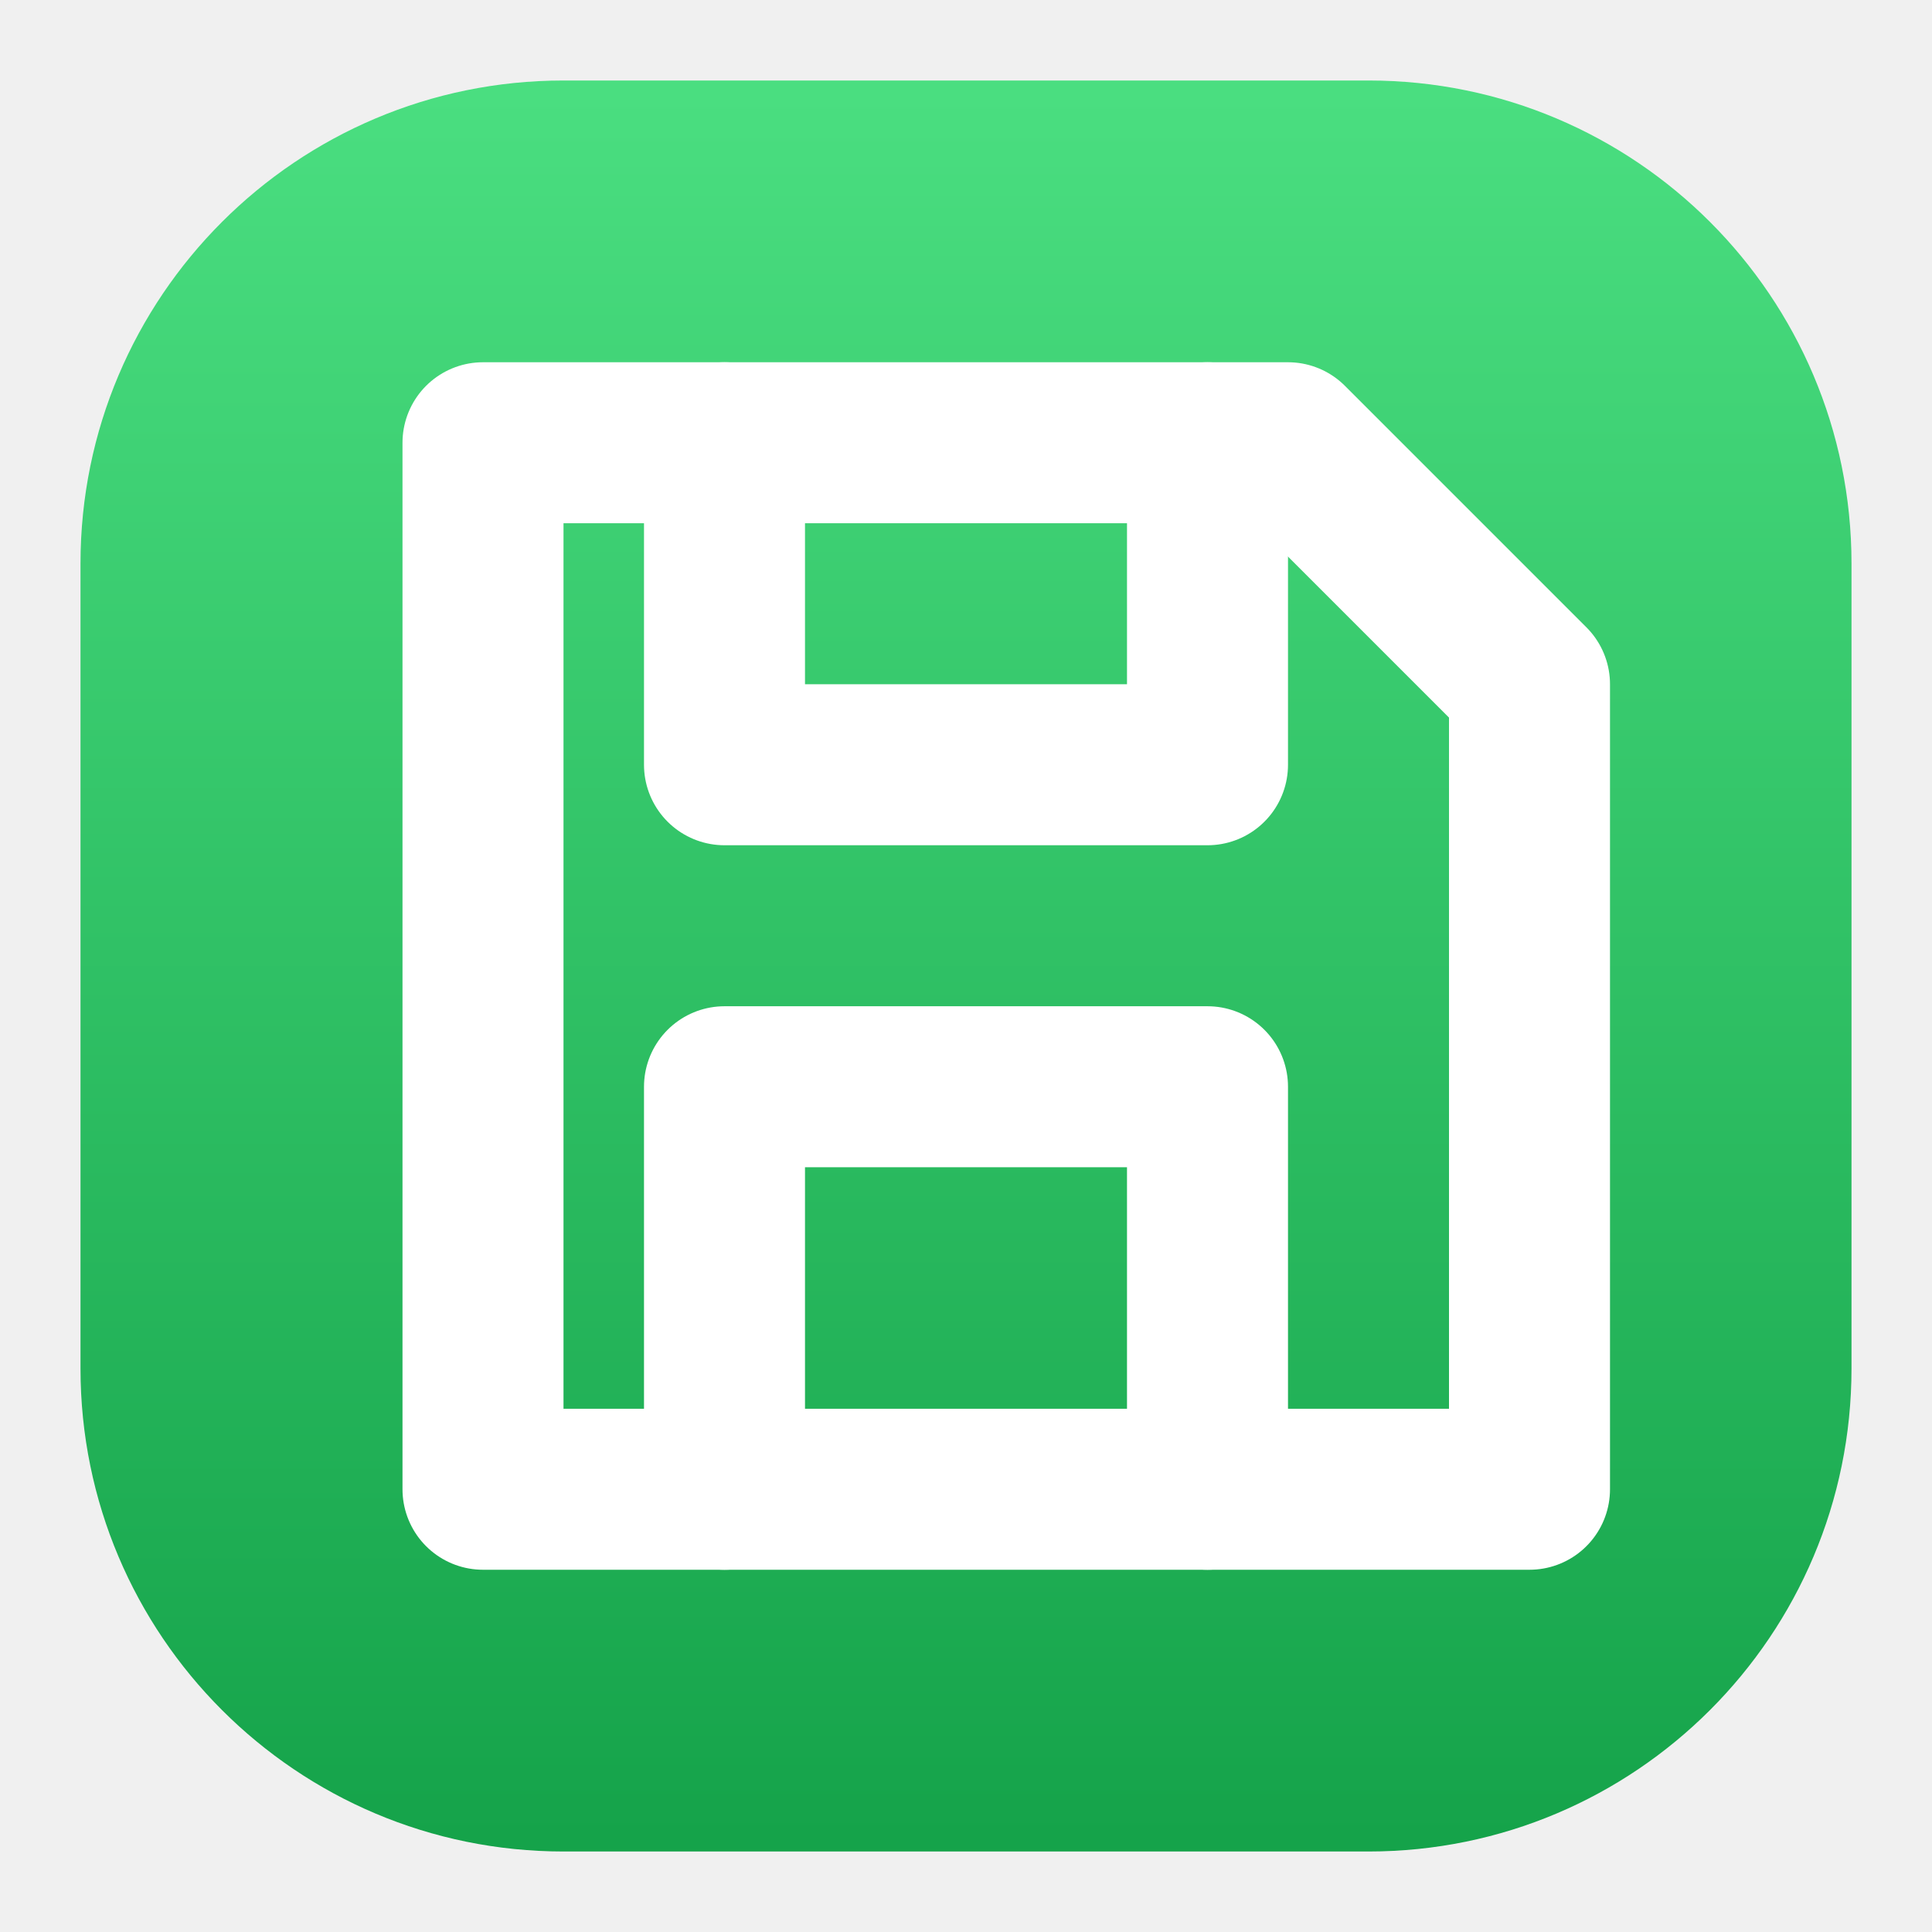
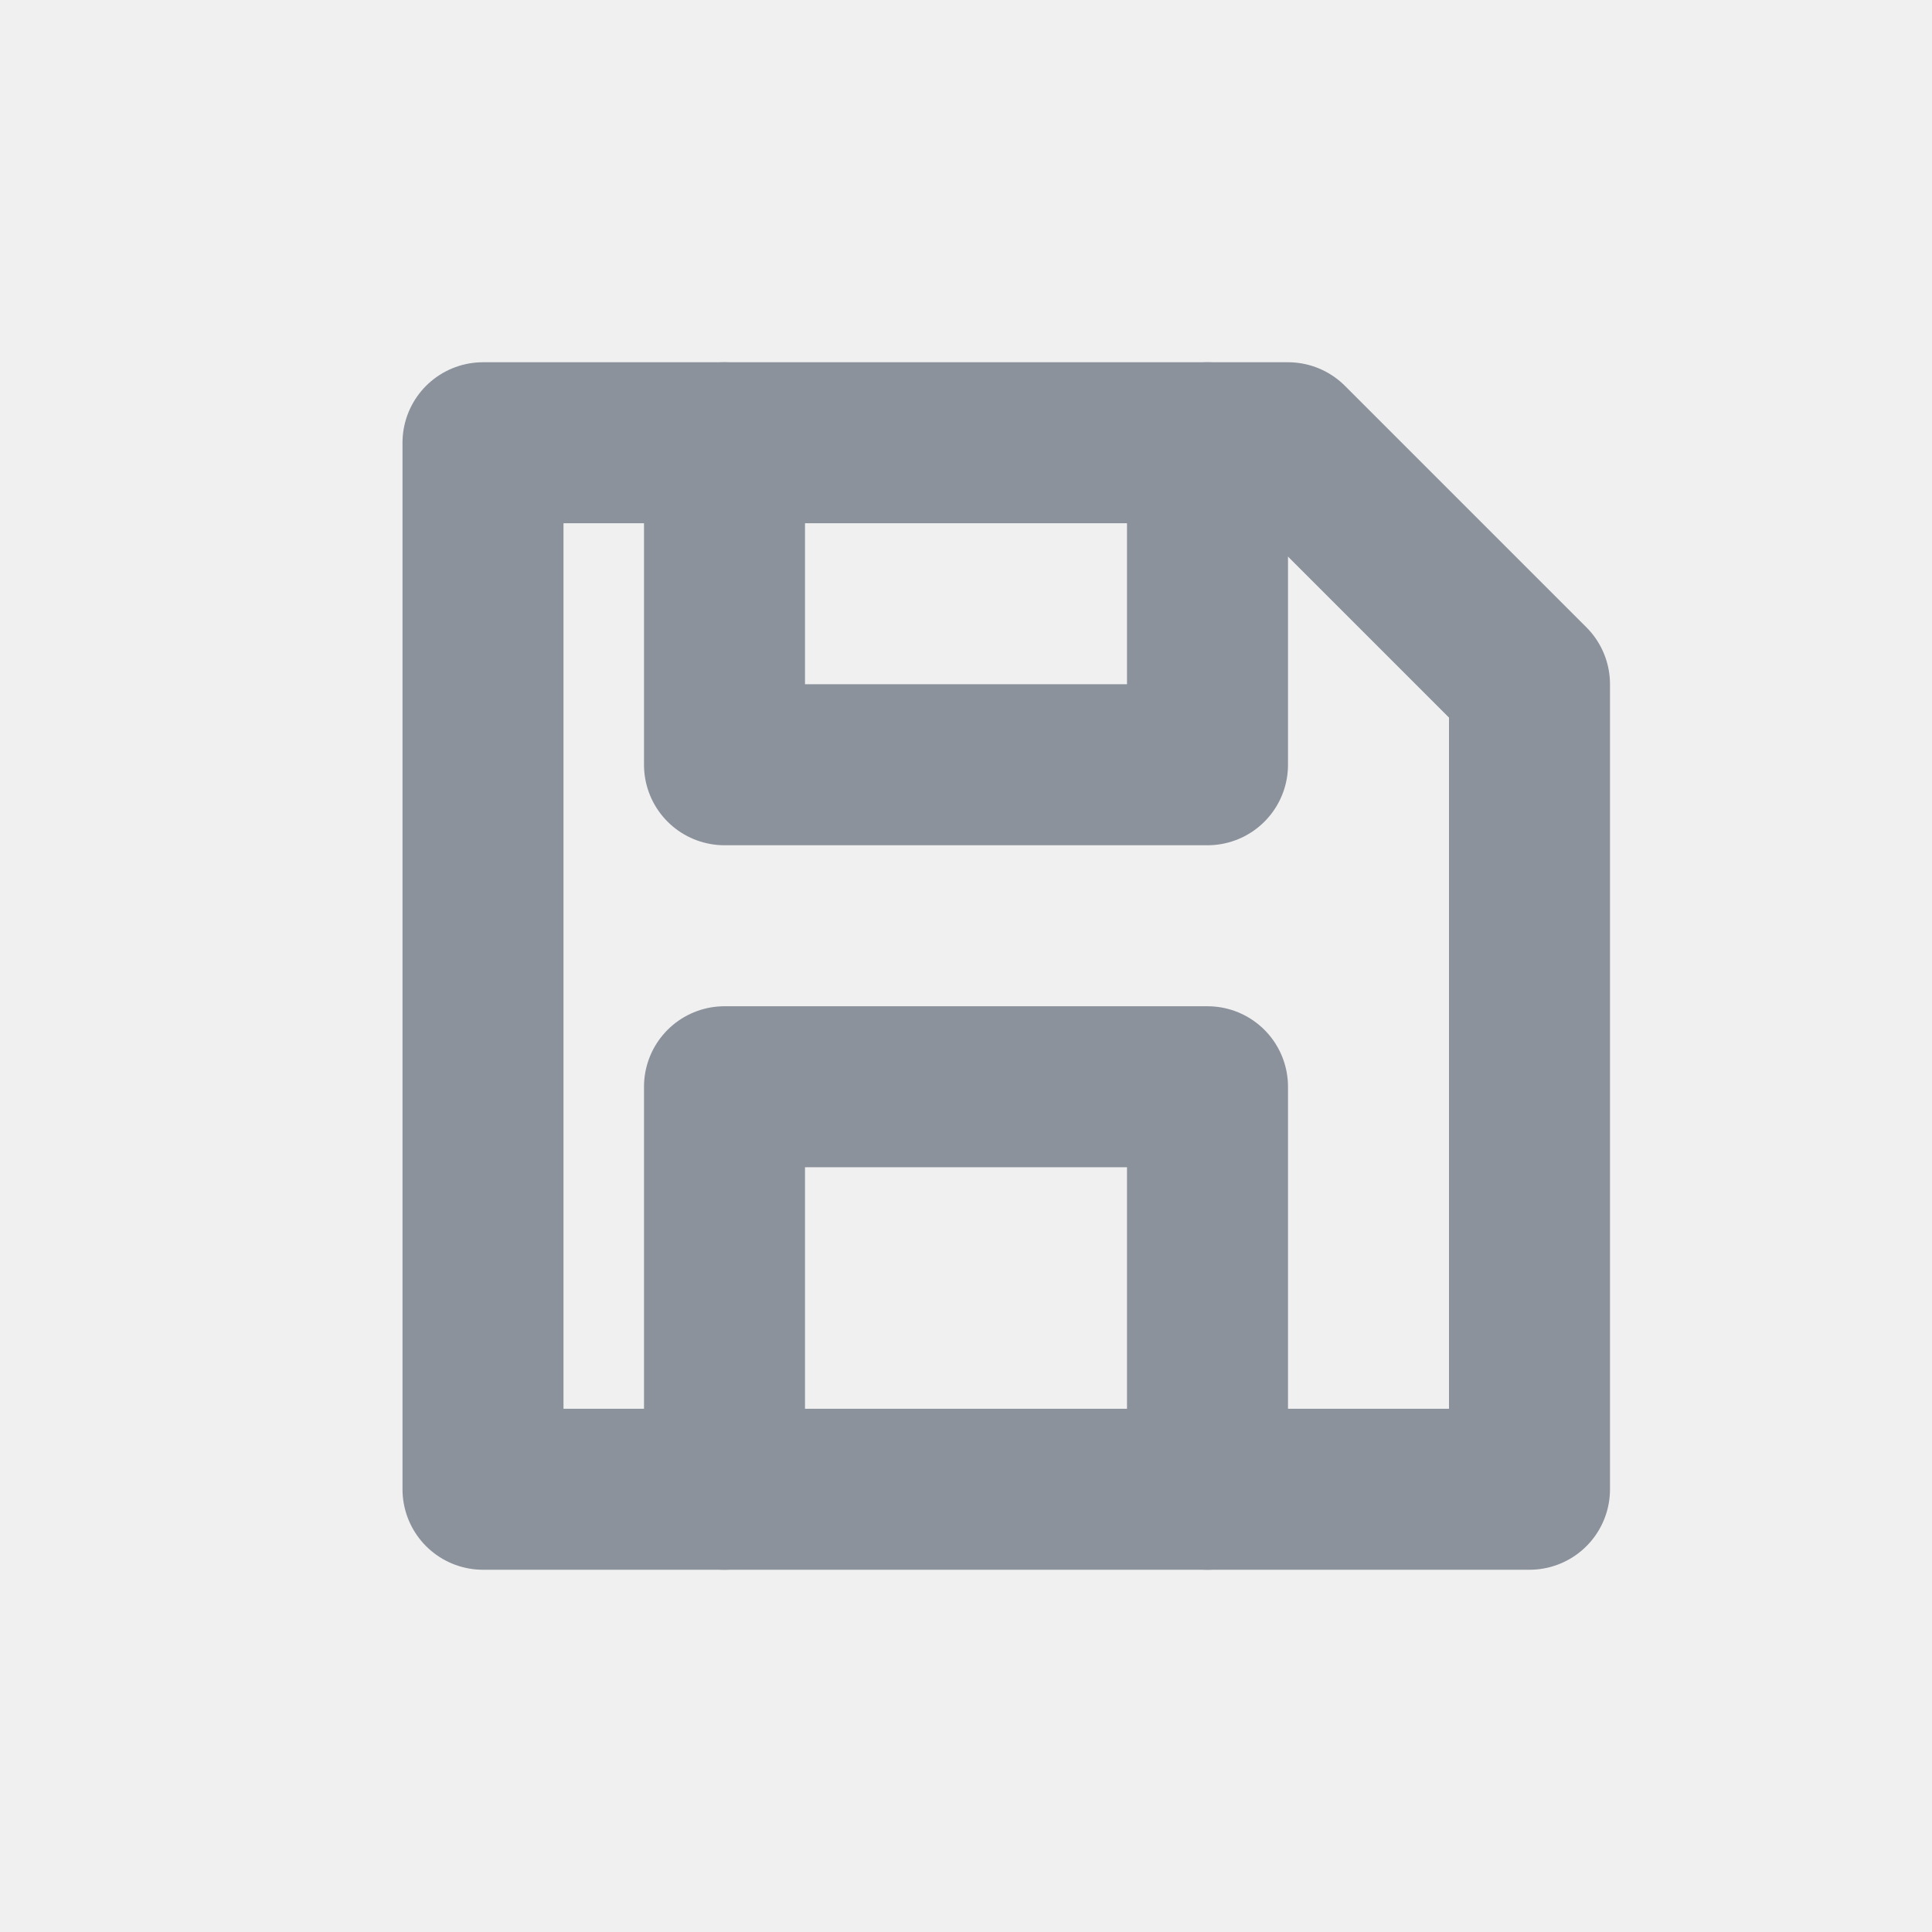
<svg xmlns="http://www.w3.org/2000/svg" width="24" height="24" viewBox="0 0 24 24">
-   <defs>
-     <linearGradient id="g_save_roi" x1="0" y1="0" x2="0" y2="1">
-       <stop offset="0" stop-color="#4ADE80" />
-       <stop offset="1" stop-color="#15A34A" />
-     </linearGradient>
-   </defs>
-   <rect x="1" y="1" width="22" height="22" rx="6" fill="url(#g_save_roi)" />
-   <path d="M6 5.5h10l3 3v10H6z" fill="none" stroke="#fff" stroke-width="2" stroke-linecap="round" stroke-linejoin="round" />
-   <path d="M9 5.5v4h6v-4M9 18.5v-5h6v5" fill="none" stroke="#fff" stroke-width="2" stroke-linecap="round" stroke-linejoin="round" />
+   <path d="M6 5.5h10l3 3v10H6z" fill="none" stroke="#8B929C" stroke-width="2" stroke-linecap="round" stroke-linejoin="round" />
+   <path d="M9 5.5v4h6v-4M9 18.5v-5h6v5" fill="none" stroke="#8B929C" stroke-width="2" stroke-linecap="round" stroke-linejoin="round" />
</svg>
